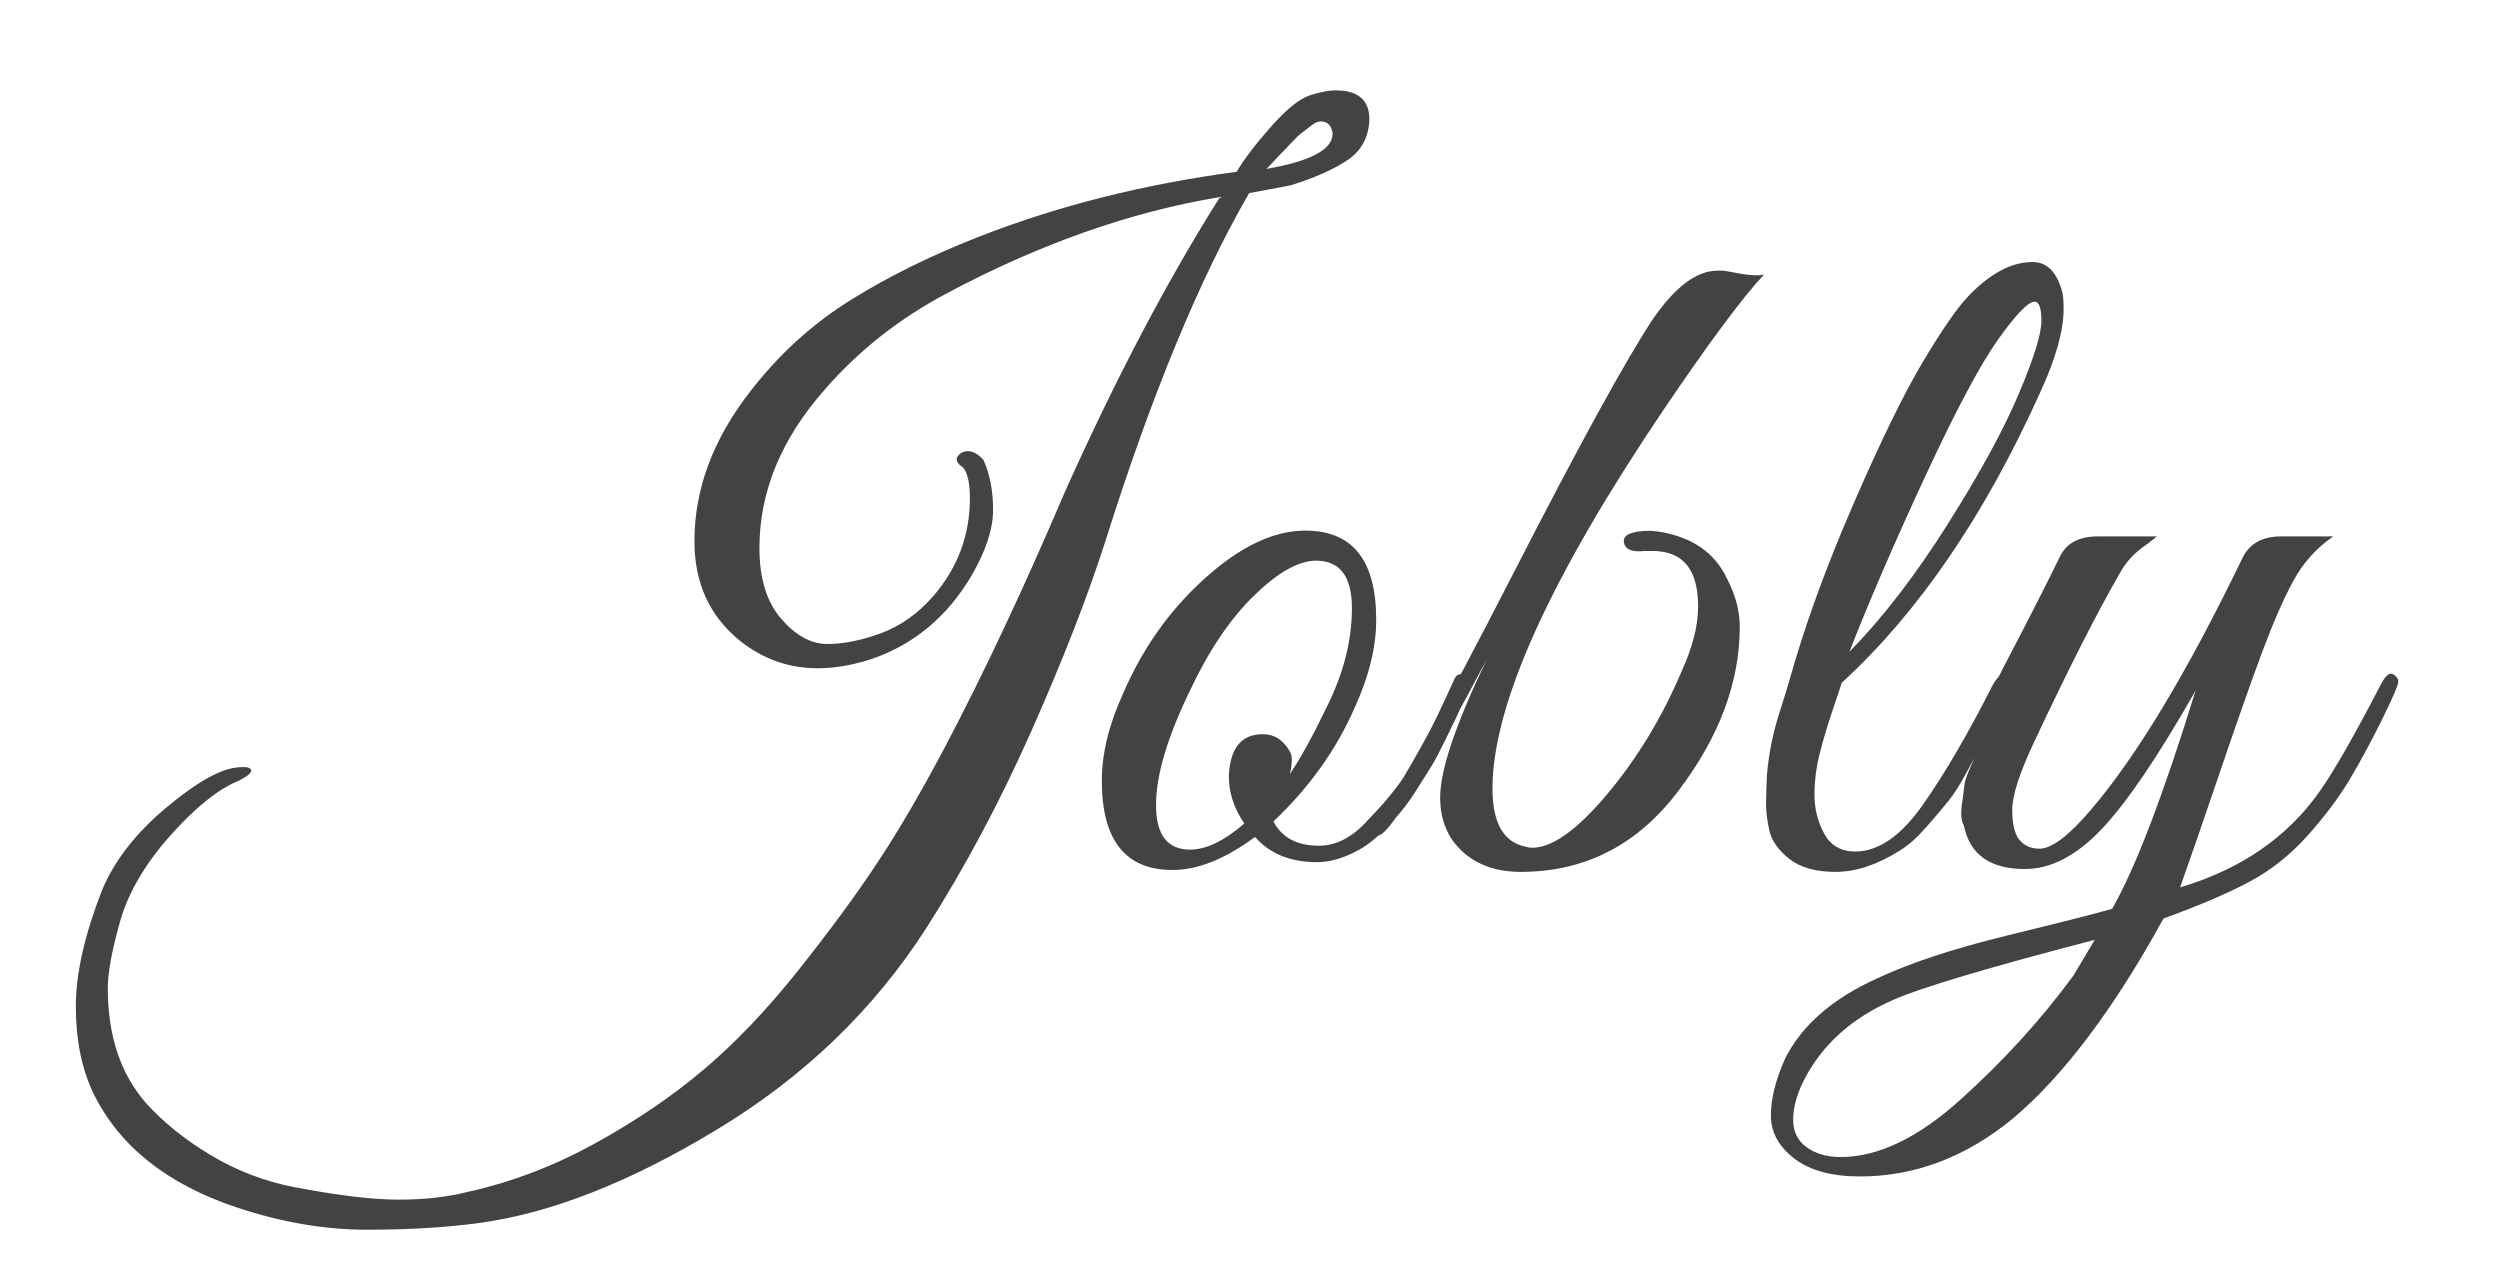
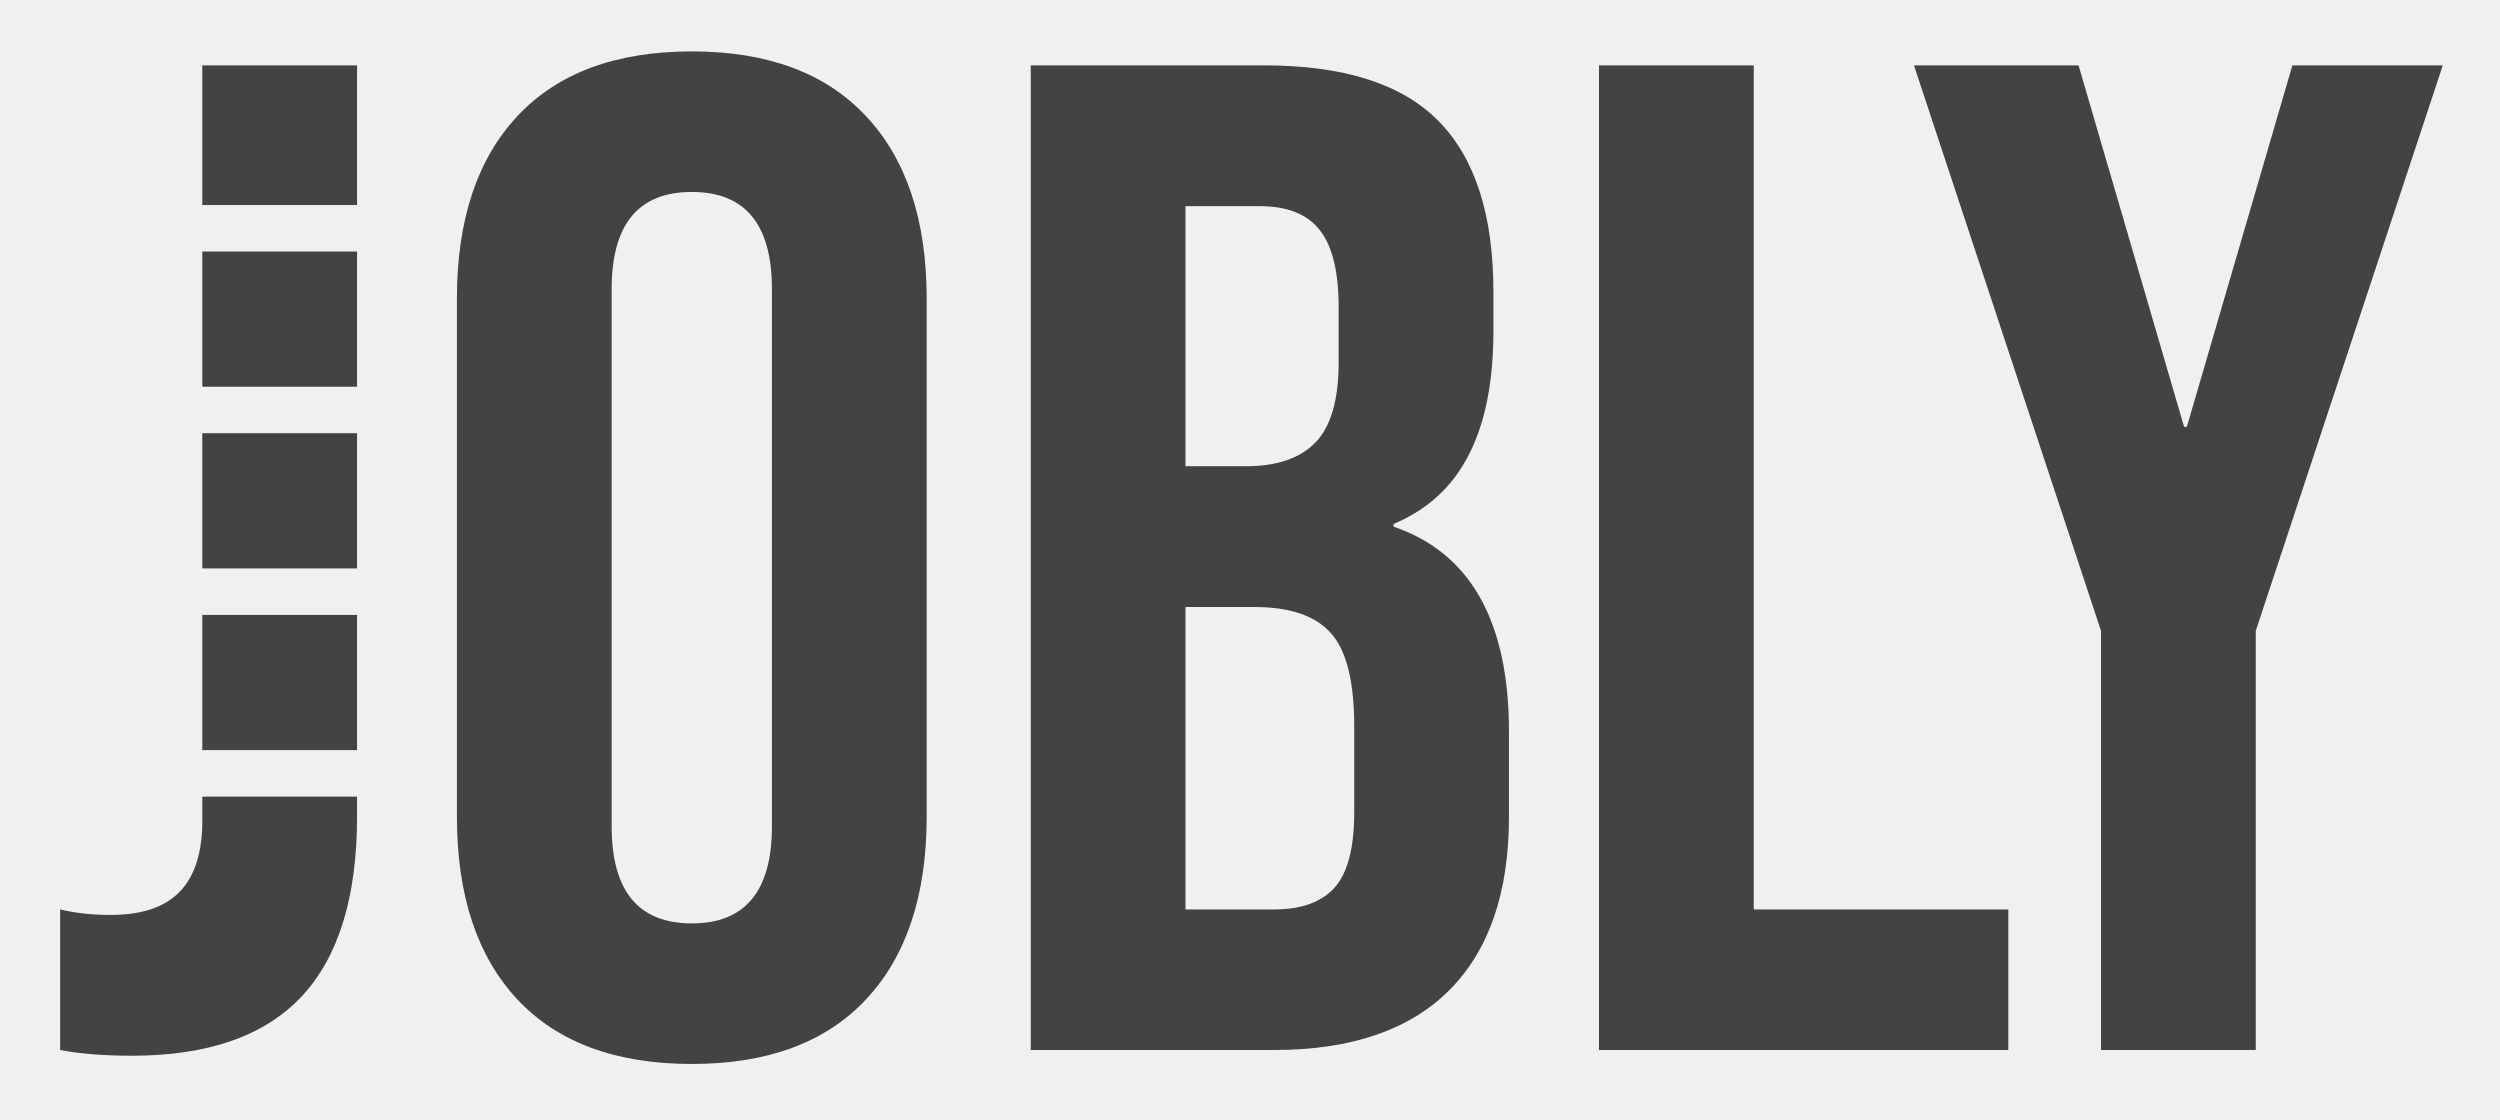
- <svg xmlns="http://www.w3.org/2000/svg" version="1.1" viewBox="0.0 0.0 330.0 170.0" fill="none" stroke="none" stroke-linecap="square" stroke-miterlimit="10">
-   <clipPath id="p.0">
-     <path d="m0 0l960.0 0l0 540.0l-960.0 0l0 -540.0z" clip-rule="nonzero" />
-   </clipPath>
-   <g clip-path="url(#p.0)">
-     <path fill="#ffffff" d="m0 0l960.0 0l0 540.0l-960.0 0z" fill-rule="evenodd" />
-     <path fill="#000000" fill-opacity="0.0" d="m9.072 -17.042l566.425 0l0 250.74l-566.425 0z" fill-rule="evenodd" />
-     <path fill="#434343" d="m170.385 24.463l-5.5 1.031q-9.859 17.031 -18.938 45.828q-3.469 10.875 -9.734 25.016q-6.266 14.141 -13.953 26.188q-10.359 16.125 -27.578 26.547q-17.219 10.438 -31.422 12.359q-6.531 0.891 -14.859 0.891q-8.312 0 -17.141 -2.938q-13.828 -4.609 -18.953 -15.109q-2.297 -4.859 -2.297 -11.391q0 -6.531 3.453 -15.359q2.438 -5.891 8.578 -11.0q6.141 -5.125 9.594 -5.25q1.531 -0.141 1.531 0.5q-0.125 0.516 -1.656 1.281q-4.094 1.672 -9.094 7.312q-4.984 5.625 -6.578 11.312q-1.609 5.703 -1.609 8.766q0 9.344 5 15.109q3.453 3.844 8.562 6.906q5.125 3.078 11.016 4.234q8.703 1.656 13.812 1.656q5.125 0 9.094 -1.016q8.703 -1.922 16.828 -6.406q8.141 -4.484 14.406 -9.797q6.281 -5.312 12.484 -13.125q6.203 -7.797 10.422 -14.188q4.234 -6.406 8.969 -15.375q7.672 -14.578 15.75 -33.531q10.109 -22.531 20.469 -38.906q-17.781 2.938 -36.219 12.797q-9.344 4.984 -16.0 12.672q-8.578 9.734 -8.578 20.859q0 6.016 2.875 9.344q2.891 3.328 6.078 3.328q3.203 0 7.047 -1.406q3.844 -1.406 6.906 -4.859q4.875 -5.641 4.875 -12.938q0 -3.063 -0.906 -4.094q-1.531 -1.016 -0.25 -1.922q1.406 -0.766 2.938 0.906q1.281 2.812 1.281 6.594q0 3.766 -2.812 8.641q-4.734 8.062 -13.047 11.0q-3.844 1.281 -7.297 1.281q-5.766 0 -10.375 -3.719q-5.891 -4.859 -5.891 -13.047q0 -10.375 7.422 -19.844q5.641 -7.297 13.25 -12.031q7.625 -4.734 17.219 -8.453q15.484 -6.016 33.672 -8.438q1.531 -2.562 4.594 -6.016q3.078 -3.453 5.125 -4.094q2.047 -0.641 3.328 -0.641q4.484 0 4.484 3.828q-0.125 3.469 -2.812 5.328q-2.688 1.844 -7.562 3.375zm3.969 -8.438q-0.25 0 -0.578 0.125q-0.312 0.125 -0.891 0.578q-0.578 0.453 -1.094 0.844q-0.5 0.375 -1.203 1.141q-0.703 0.766 -1.156 1.219q-0.453 0.438 -1.219 1.281q-0.766 0.828 -1.031 1.078q8.844 -1.531 8.719 -4.734q-0.266 -1.531 -1.547 -1.531zm-2.039 54.016q9.344 0 9.344 11.766q0 5.391 -2.812 11.531q-3.594 8.312 -10.75 15.094q1.656 3.203 6.016 3.203q3.453 0 6.516 -3.453q3.844 -3.969 5.5 -6.969q1.672 -3.016 2.438 -4.422q0.766 -1.406 1.984 -4.031q1.219 -2.625 1.469 -3.203q0.266 -0.578 0.906 -0.578q1.281 -0.125 1.281 0.906q0 0.375 -0.266 0.891l-0.766 1.797q-0.766 1.781 -1.156 2.562q-0.375 0.766 -1.344 2.75q-0.953 1.984 -1.656 3.141q-0.703 1.141 -1.922 3.062q-1.219 1.922 -2.188 3.078q-0.953 1.141 -2.359 2.547q-1.406 1.406 -2.688 2.188q-3.203 1.906 -6.016 1.906q-5.25 0 -8.188 -3.328q-5.891 4.359 -10.875 4.359q-9.344 0 -9.344 -11.781q0 -5.375 2.812 -11.516q3.844 -8.953 10.812 -15.219q6.969 -6.281 13.25 -6.281zm1.406 3.969q-3.453 0 -8.188 4.609q-4.734 4.609 -8.453 12.531q-4.484 9.219 -4.484 15.109q0 5.891 4.484 5.891q3.203 0 7.172 -3.453q-2.047 -2.953 -2.047 -6.281q0.25 -5.5 4.469 -5.5q1.672 0 2.75 1.156q1.094 1.156 1.094 2.109q0 0.953 -0.25 1.984q2.172 -3.203 4.984 -9.094q3.203 -6.516 3.203 -12.781q0 -6.281 -4.734 -6.281zm50.427 6.016q0 -7.297 -6.016 -7.297q-0.516 0 -1.016 0q-2.312 0.25 -2.703 -0.891q-0.375 -1.156 1.156 -1.531q1.547 -0.391 3.328 -0.141q6.656 1.031 9.094 6.266q1.656 3.203 1.656 6.281q0 11.0 -8.062 21.625q-8.062 10.75 -20.859 10.75q-4.734 0 -7.688 -2.688q-2.938 -2.688 -2.938 -7.156q0 -5.375 6.141 -18.188q-10.484 19.844 -13.562 22.797q-1.281 1.141 -1.281 -0.781q0 -0.375 0.25 -0.891q4.484 -5.891 17.859 -32.0q13.375 -26.109 18.75 -34.172q4.359 -6.281 8.453 -6.281q0 0 0.125 0l0.641 0q0.125 0 2.234 0.391q2.125 0.375 3.141 0.125q-4.219 4.484 -13.312 17.922q-22.531 33.406 -22.531 49.922q0 6.781 4.359 7.672q0.391 0.141 0.891 0.141q3.969 0 9.922 -7.109q5.953 -7.109 9.797 -16.188q2.172 -4.734 2.172 -8.578zm18.957 10.109q-0.141 0.516 -1.172 3.531q-1.016 3.0 -1.719 5.75q-0.703 2.75 -0.703 5.5q0 2.75 1.281 5.125q1.281 2.359 4.094 2.359q4.609 0 8.953 -6.203q4.359 -6.203 9.219 -15.812q1.031 -1.781 1.922 -1.406q0.641 0.516 0.25 1.344q-0.375 0.828 -1.594 3.594q-1.219 2.75 -1.797 3.844q-0.562 1.078 -2.047 3.828q-1.469 2.75 -2.562 4.094q-1.078 1.344 -2.938 3.469q-1.844 2.109 -3.516 3.125q-4.484 2.812 -8.453 2.812q-3.969 0 -6.141 -1.719q-2.172 -1.734 -2.625 -3.719q-0.438 -1.984 -0.438 -3.516q0 -1.531 0.125 -3.969q0.375 -4.094 1.594 -7.938q1.219 -3.844 1.344 -4.344q2.953 -10.625 8.391 -23.172q5.438 -12.547 9.203 -18.875q3.781 -6.344 5.953 -8.641q4.359 -4.609 8.578 -4.609q2.953 0 3.969 4.219q0.125 0.766 0.125 1.922q0 4.344 -3.062 11.0q-11.016 24.453 -26.234 38.406zm1.016 -4.094q6.531 -6.656 12.922 -16.766q6.406 -10.125 9.406 -17.219q3.016 -7.109 3.016 -9.672q0 -2.562 -0.891 -2.562q-1.281 0 -4.875 5.062q-3.578 5.062 -9.656 18.188q-6.078 13.109 -9.922 22.969zm1.402 69.25q-5.625 0 -8.688 -2.375q-3.078 -2.359 -3.078 -5.688q0 -3.328 1.906 -7.562q3.328 -6.531 12.047 -10.484q6.516 -3.078 17.266 -5.703q10.766 -2.625 13.828 -3.516q4.609 -8.062 11.016 -28.812q-7.422 13.062 -12.422 18.312q-4.984 5.25 -10.109 5.25q-6.906 0 -8.062 -5.766q-0.516 -0.891 -0.266 -2.688q0.266 -1.797 0.328 -2.562q0.062 -0.766 0.828 -2.484q0.766 -1.734 1.031 -2.5q1.406 -2.953 2.422 -4.609q-2.047 0 -1.141 -2.047l2.297 -4.484q4.359 -8.312 7.172 -14.078q1.281 -2.688 4.984 -2.688l7.812 0q-0.25 0.25 -1.281 1.016q-2.297 1.547 -3.453 3.594q-4.609 7.938 -11.516 22.656q-2.828 6.016 -2.828 8.828q0 2.812 0.953 3.969q0.969 1.156 2.641 1.156q2.422 0 6.781 -5.125q9.094 -10.625 20.094 -33.406q1.406 -2.688 5.0 -2.688l6.906 0q-3.328 2.297 -5.25 5.828q-1.922 3.516 -4.172 9.531q-2.234 6.016 -5.625 16.0q-3.391 9.984 -5.172 14.969q12.031 -3.578 18.422 -12.672q2.812 -3.969 8.062 -14.078q0.906 -1.781 1.609 -1.391q0.703 0.375 0.703 1.016q0 0.641 -2.125 4.938q-2.109 4.281 -4.281 7.938q-2.172 3.641 -5.625 7.484q-3.453 3.828 -7.688 6.062q-4.219 2.25 -11.266 4.812q-9.844 17.906 -19.828 26.359q-9.344 7.688 -20.234 7.688zm-7.422 -12.672q-1.406 2.812 -1.406 5.172q0 2.375 1.797 3.656q1.781 1.281 4.469 1.281q7.438 0 15.875 -7.625q8.453 -7.609 14.844 -16.312l2.828 -4.734q-21.125 5.5 -26.625 7.938q-8.203 3.578 -11.781 10.625z" fill-rule="nonzero" />
+ <svg xmlns="http://www.w3.org/2000/svg" version="1.1" width="960" height=" 430" viewBox="0 0 960 430" fill="none" stroke="none" stroke-linecap="square" stroke-miterlimit="10">
+   <mask id="stripes">
+     <rect x="0" y="0" width="960" height="540" fill="#ffffff" />
+     <path fill="#000000" d="m67.052 78.728l83.213 0l0 17.858l-83.213 0z" fill-rule="evenodd" />
+     <path fill="#000000" d="m67.052 288.045l83.213 0l0 17.858l-83.213 0z" fill-rule="evenodd" />
+     <path fill="#000000" d="m67.052 218.273l83.213 0l0 17.858l-83.213 0z" fill-rule="evenodd" />
+     <path fill="#000000" d="m67.052 148.5l83.213 0l0 17.858l-83.213 0z" fill-rule="evenodd" />
+   </mask>
+   <g mask="url(#stripes)">
+     <path fill="#434343" d="m77.686 25.103l0 290.1c0 12.19 -2.901 21.274 -8.703 27.252c-5.743 5.919 -14.564 8.879 -26.461 8.879c-7.15 0 -13.626 -0.703 -19.428 -2.11l0 53.976c7.56 1.465 16.761 2.198 27.603 2.198c29.127 0 50.811 -7.56 65.053 -22.681c14.241 -15.179 21.362 -38.24 21.362 -69.184l0 -288.43z" fill-rule="evenodd" />
+     <path fill="#434343" d="m265.649 73.716c20.512 0 30.768 12.424 30.768 37.273l0 206.323c0 24.849 -10.256 37.273 -30.768 37.273c-20.512 0 -30.768 -12.424 -30.768 -37.273l0 -206.323c0 -24.849 10.256 -37.273 30.768 -37.273zm0 -53.976c-29.186 0 -51.515 8.293 -66.987 24.878c-15.472 16.527 -23.208 39.911 -23.208 70.151l0 198.763c0 30.241 7.736 53.654 23.208 70.239c15.472 16.527 37.801 24.79 66.987 24.79c29.127 0 51.427 -8.263 66.899 -24.79c15.531 -16.586 23.296 -39.999 23.296 -70.239l0 -198.763c0 -30.241 -7.765 -53.625 -23.296 -70.151c-15.472 -16.586 -37.772 -24.878 -66.899 -24.878z" fill-rule="evenodd" />
+     <path fill="#434343" d="m483.804 79.167c10.49 0 18.139 3.048 22.944 9.143c4.864 6.095 7.296 15.999 7.296 29.713l0 21.098c0 14.358 -2.96 24.615 -8.879 30.768c-5.919 6.095 -14.827 9.143 -26.724 9.143l-23.208 0l0 -99.865zm-2.11 153.929c13.655 0 23.442 3.341 29.362 10.022c5.978 6.622 8.967 18.578 8.967 35.867l0 32.966c0 13.655 -2.52 23.296 -7.56 28.922c-5.04 5.568 -12.776 8.351 -23.208 8.351l-34.021 0l0 -116.128zm-85.887 -207.993l0 378.097l93.447 0c29.537 0 51.954 -7.648 67.25 -22.944c15.296 -15.296 22.944 -37.537 22.944 -66.723l0 -32.438c0 -42.489 -14.769 -68.774 -44.306 -78.854l0 -1.055c12.952 -5.392 22.563 -14.212 28.834 -26.461c6.329 -12.249 9.494 -28.102 9.494 -47.559l0 -15.12c0 -29.479 -7.033 -51.339 -21.098 -65.58c-14.007 -14.241 -36.306 -21.362 -66.899 -21.362z" fill-rule="evenodd" />
+     <path fill="#434343" d="m614.012 25.103l0 378.097l157.181 0l0 -53.976l-97.755 0l0 -324.121zm120.951 0l71.822 217.136l0 160.962l59.426 0l0 -160.962l71.822 -217.136l-57.756 0l-40.526 138.809l-1.055 0l-40.526 -138.809z" fill-rule="evenodd" />
  </g>
</svg>
